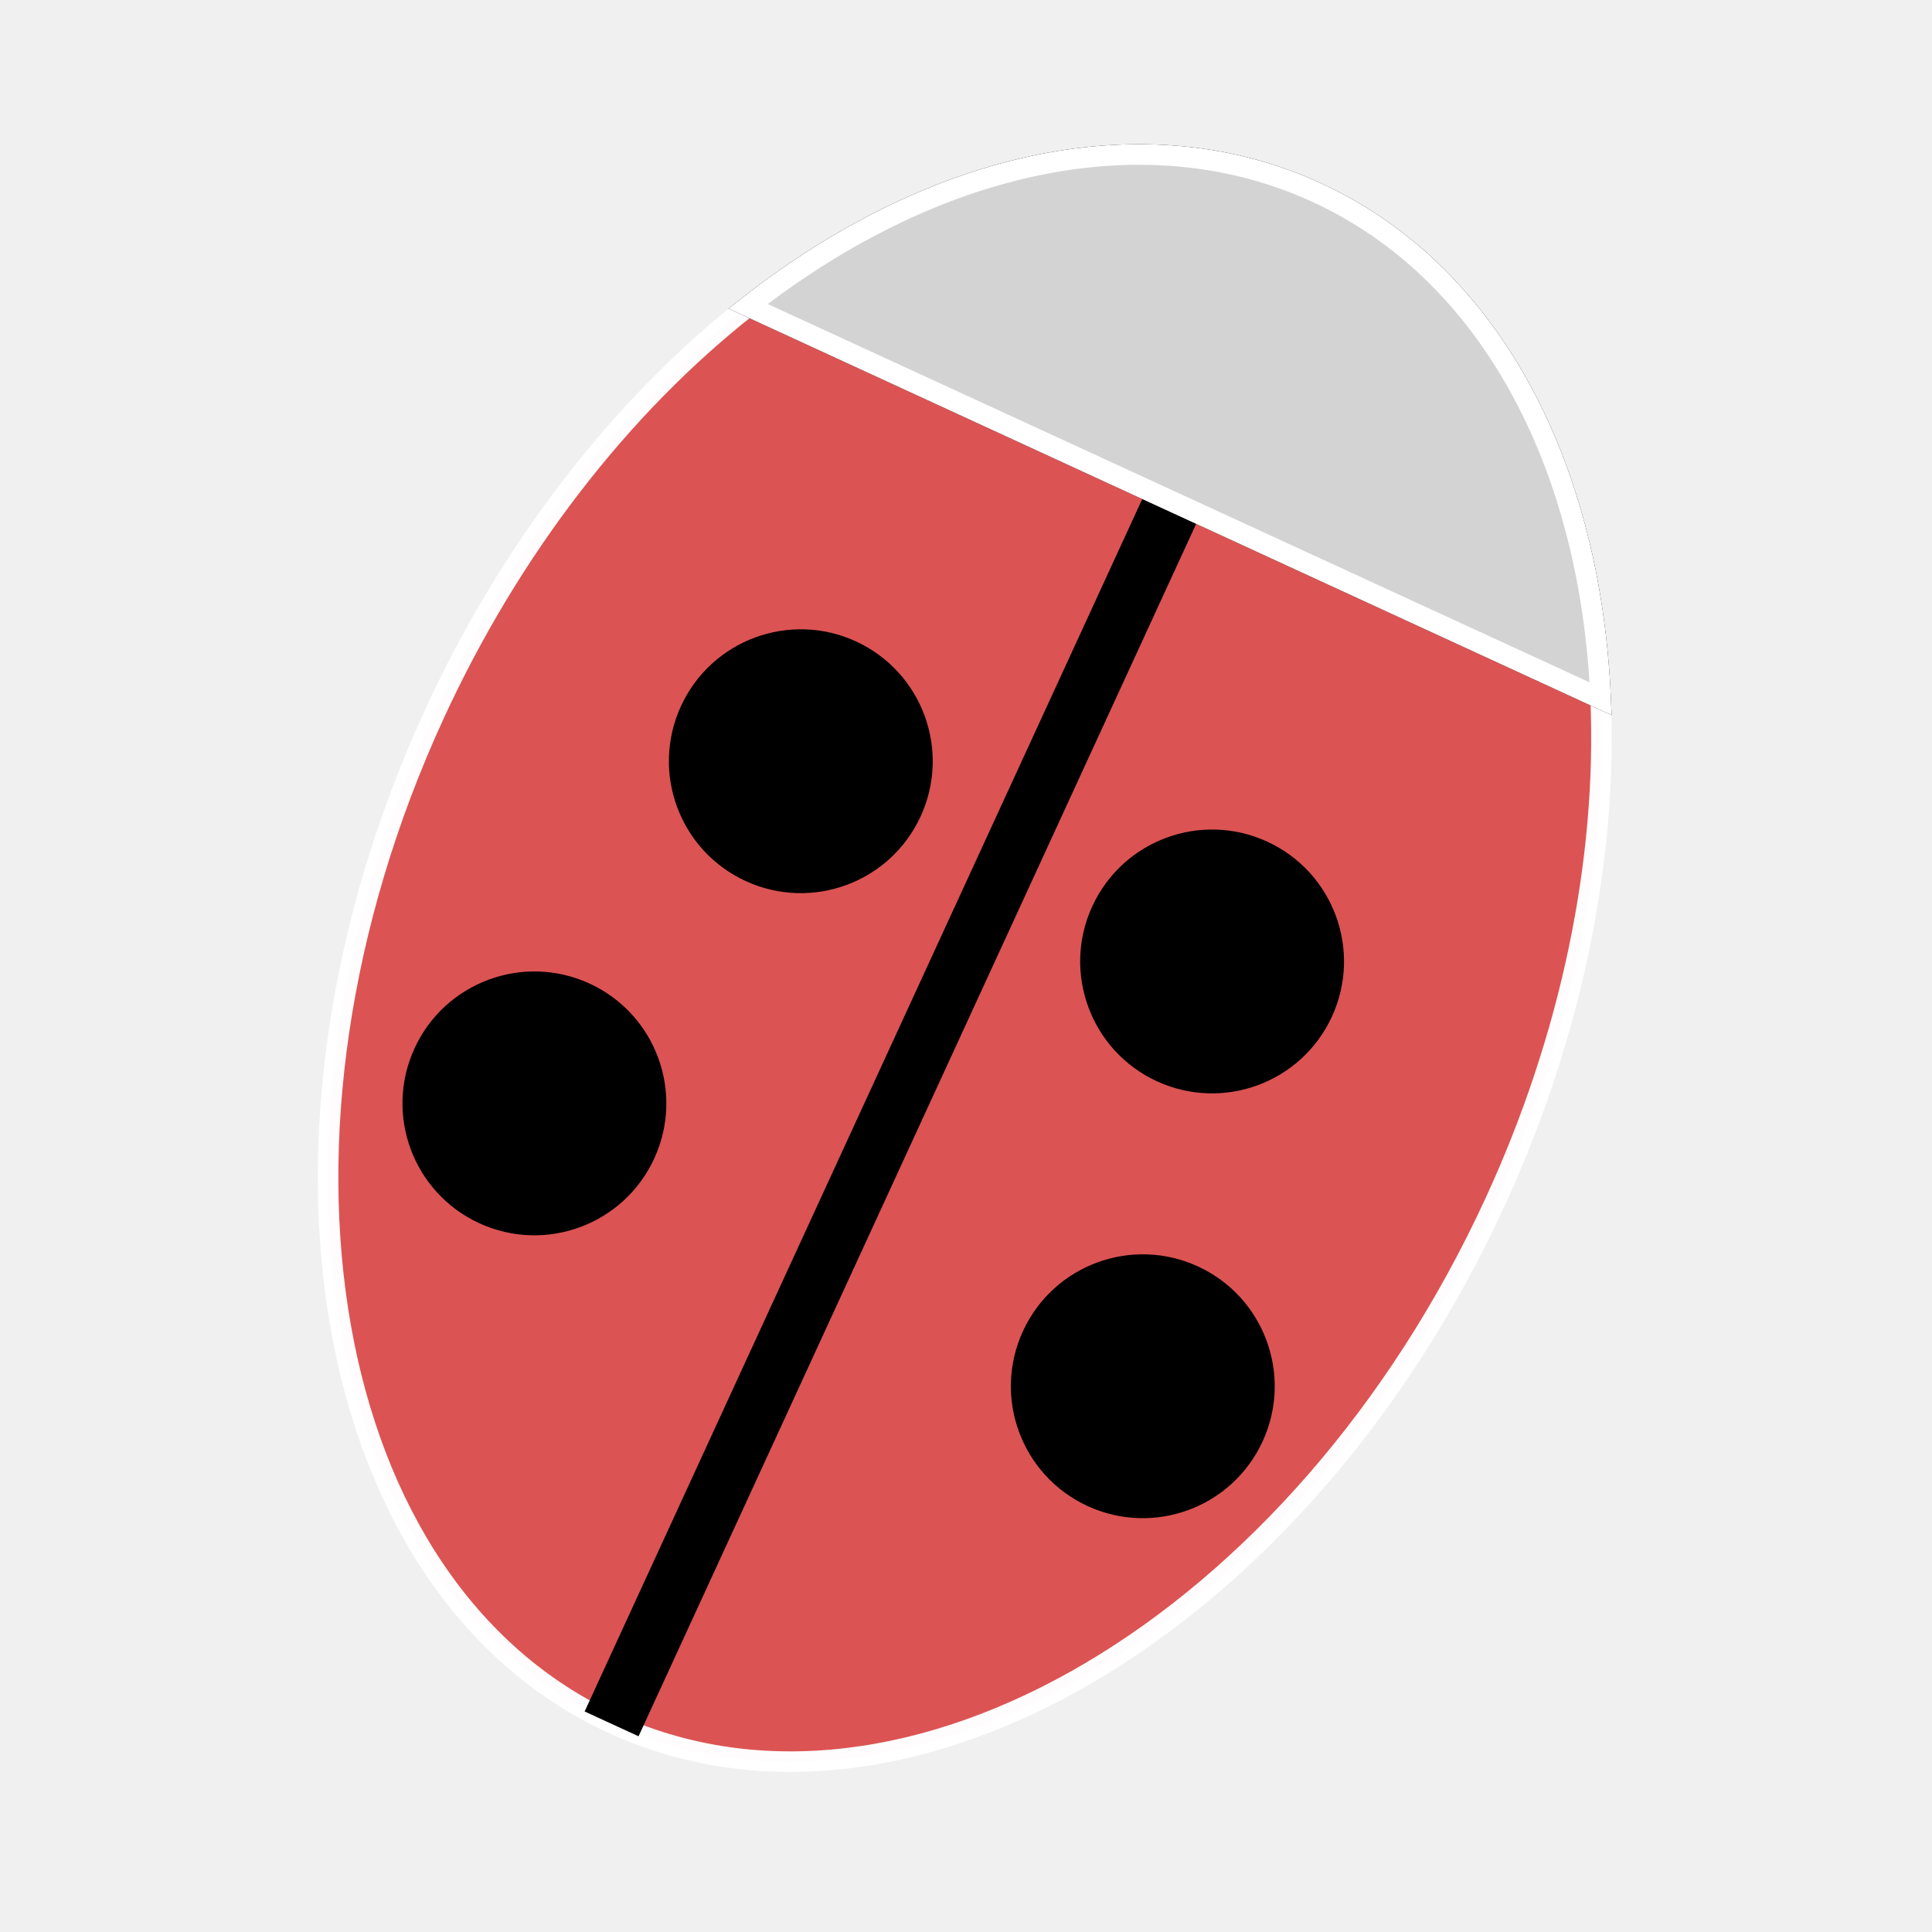
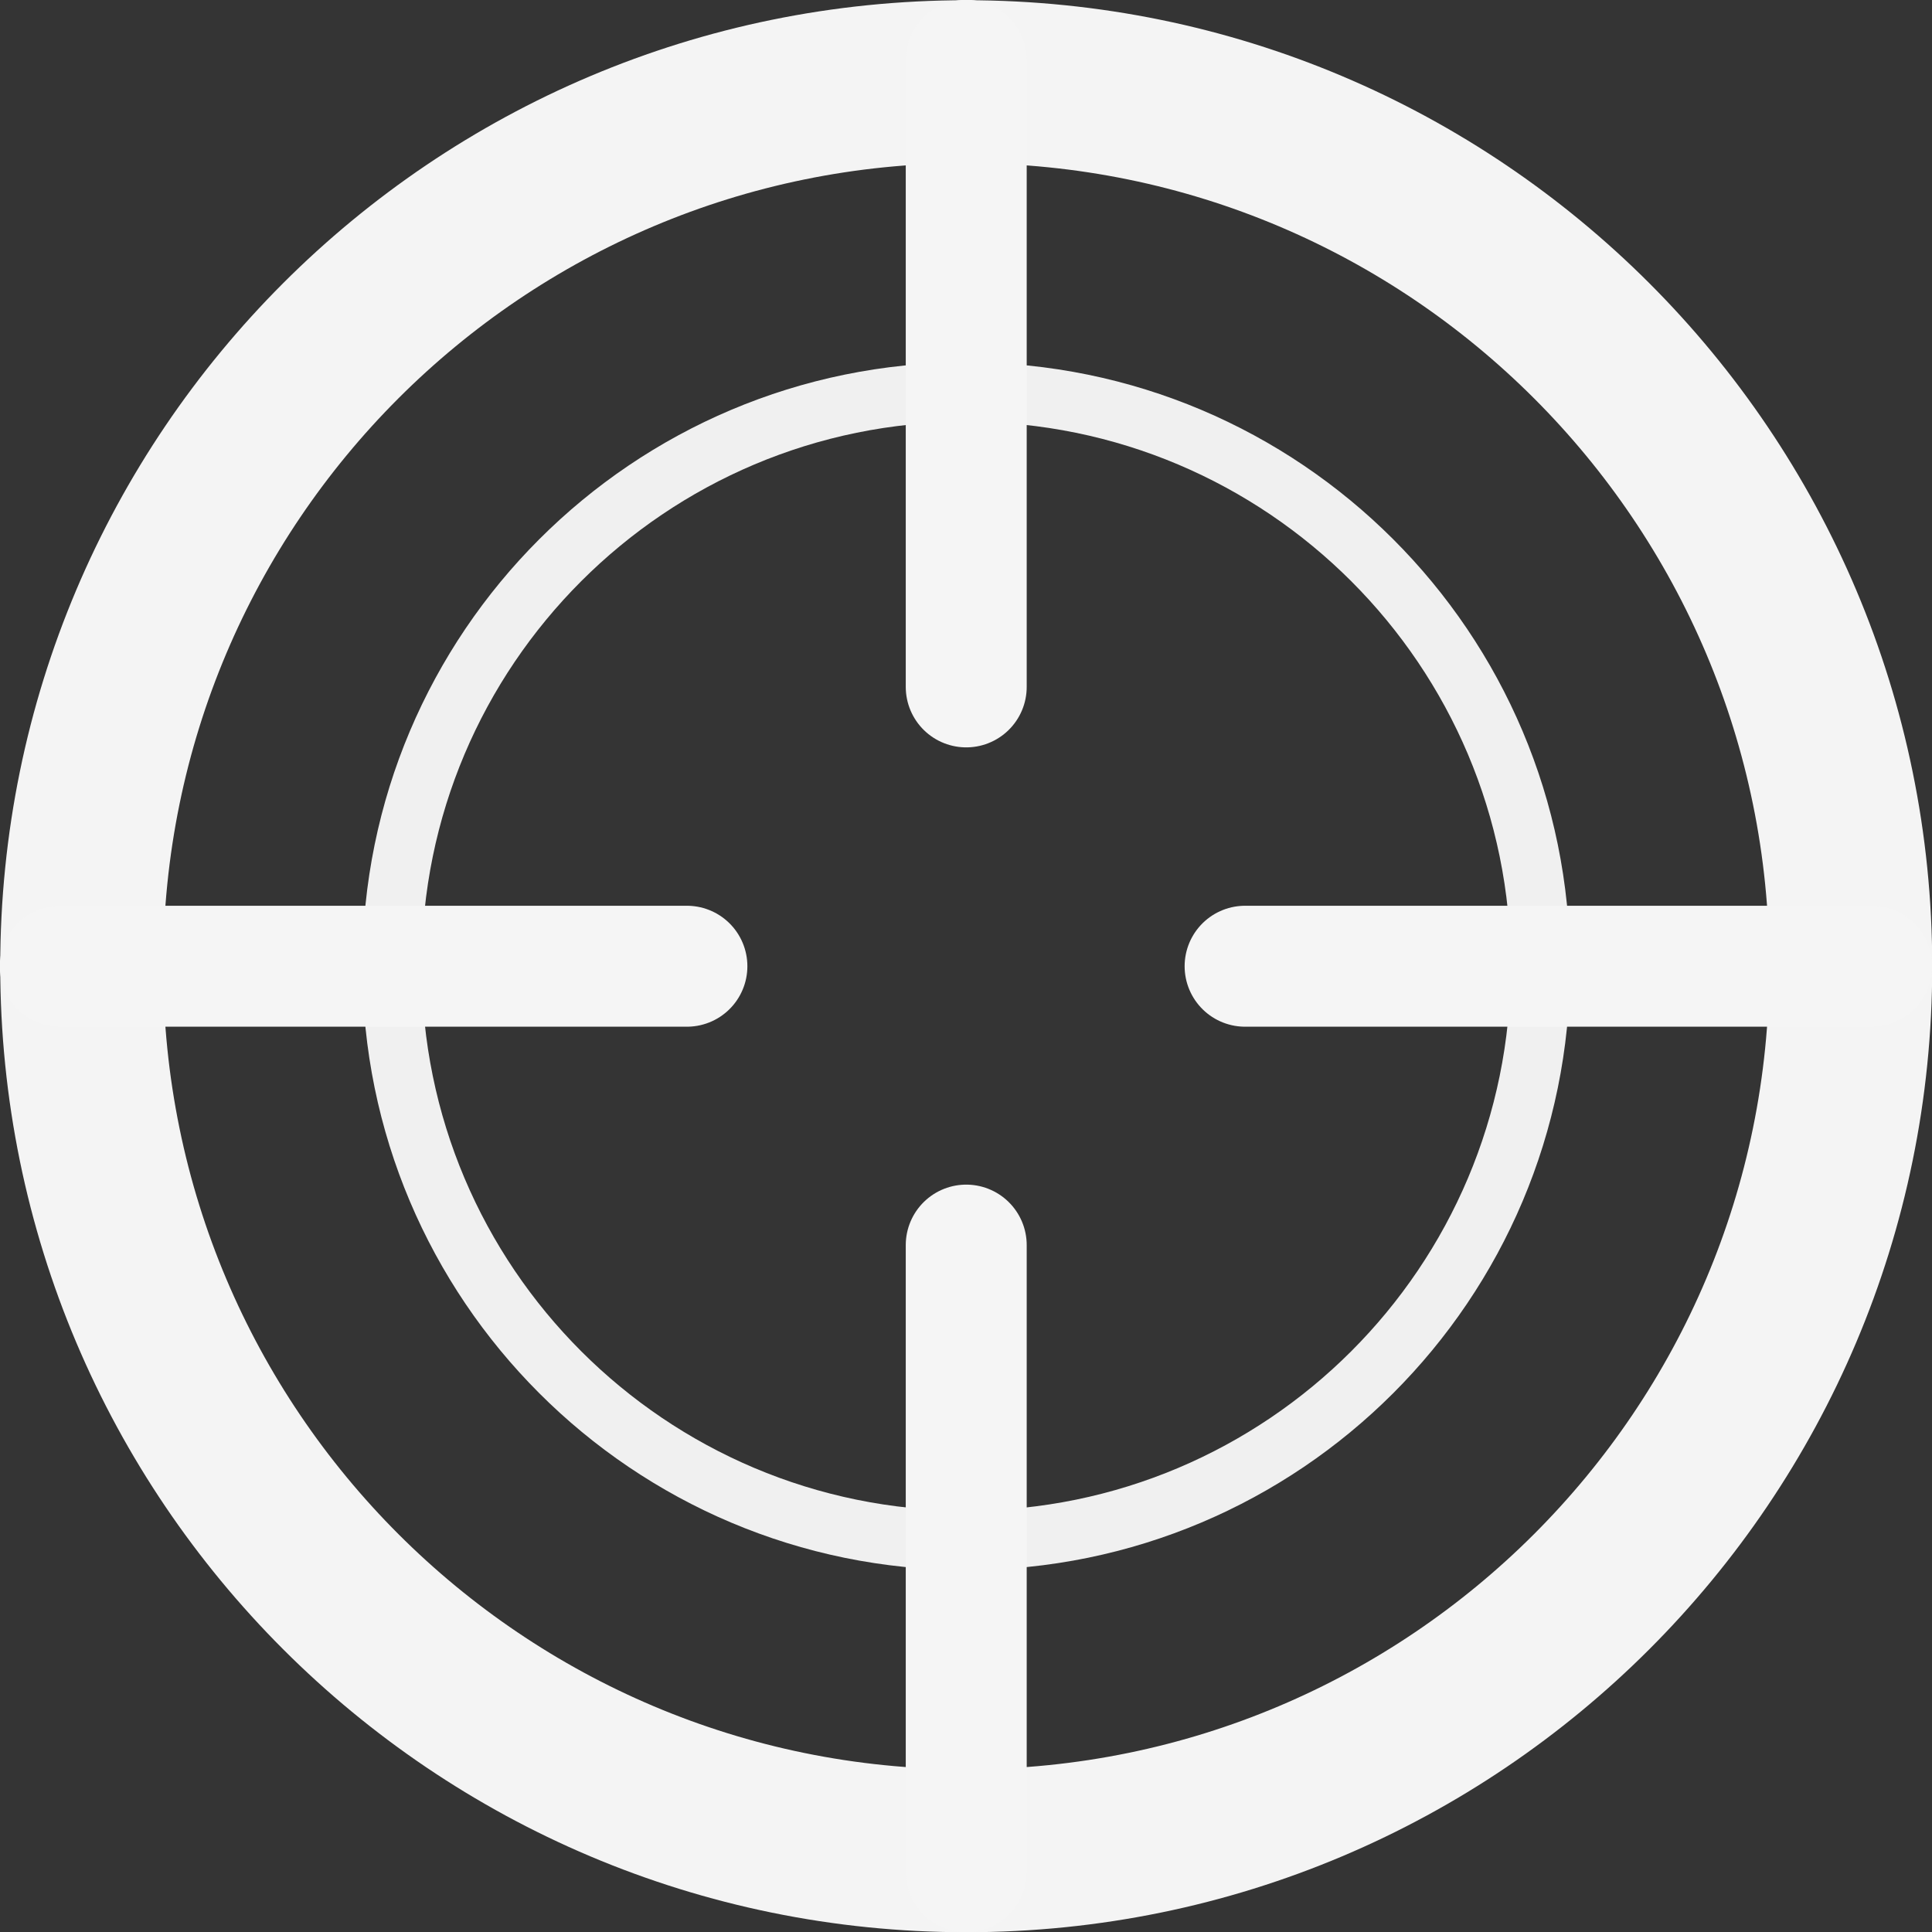
<svg xmlns="http://www.w3.org/2000/svg" width="16" height="16" viewBox="0 0 4.233 4.233" version="1.1" id="svg5">
  <defs id="defs2" />
+   <g id="layer2" style="display:inline">
+     <rect style="fill:#343434;fill-opacity:1;stroke:none;stroke-width:0.173;stroke-linecap:round;stroke-miterlimit:4;stroke-dasharray:none;stroke-opacity:0.977" id="rect12313" width="4.233" height="4.233" x="-1.3877788e-17" y="0" />
+   </g>
  <g id="layer1">
-     <g id="g9703">
-       <path id="path3433" style="fill:#dc5353;fill-opacity:1;stroke:#ffffff;stroke-width:0.045;stroke-linecap:round;stroke-opacity:0.977" d="M 3.507,1.531 A 1.279,1.846 24.702 0 1 3.276,2.633 v 0 A 1.279,1.846 24.702 0 1 1.342,3.776 1.279,1.846 24.702 0 1 0.952,1.564 1.279,1.846 24.702 0 1 1.639,0.671" />
-       <path id="path3729" style="fill:#000000;fill-opacity:1;stroke:#000000;stroke-width:0.045;stroke-linecap:round" d="M 1.639,0.671 C 2.055,0.345 2.517,0.252 2.885,0.422 3.254,0.591 3.484,1.003 3.507,1.531 Z" />
-       <path style="fill:none;fill-rule:evenodd;stroke:#000000;stroke-width:0.13;stroke-linecap:butt;stroke-linejoin:miter;stroke-miterlimit:4;stroke-dasharray:none;stroke-opacity:1" d="M 1.34,3.777 2.579,1.083" id="path5918" />
-       <circle style="fill:#000000;fill-opacity:1;stroke:none;stroke-width:0.13;stroke-linecap:round;stroke-miterlimit:4;stroke-dasharray:none;stroke-opacity:1" id="path6022" cx="2.291" cy="0.782" r="0.289" transform="rotate(24.70166)" />
-       <circle style="fill:#000000;fill-opacity:1;stroke:none;stroke-width:0.13;stroke-linecap:round;stroke-miterlimit:4;stroke-dasharray:none;stroke-opacity:1" id="circle6478" cx="3.293" cy="0.804" r="0.289" transform="rotate(24.70166)" />
-       <circle style="fill:#000000;fill-opacity:1;stroke:none;stroke-width:0.13;stroke-linecap:round;stroke-miterlimit:4;stroke-dasharray:none;stroke-opacity:1" id="circle6480" cx="2.074" cy="1.707" r="0.289" transform="rotate(24.70166)" />
-       <circle style="fill:#000000;fill-opacity:1;stroke:none;stroke-width:0.13;stroke-linecap:round;stroke-miterlimit:4;stroke-dasharray:none;stroke-opacity:1" id="circle6482" cx="3.544" cy="1.713" r="0.289" transform="rotate(24.70166)" />
-       <path id="path6571" style="fill:#d3d3d3;fill-opacity:1;stroke:#ffffff;stroke-width:0.045;stroke-linecap:round;stroke-opacity:1" d="M 1.639,0.671 C 2.055,0.345 2.517,0.252 2.885,0.422 3.254,0.591 3.484,1.003 3.507,1.531 Z" />
-     </g>
+     <ellipse style="fill:none;fill-opacity:1;stroke:#f4f4f4;stroke-width:0.357;stroke-linecap:round;stroke-miterlimit:4;stroke-dasharray:none;stroke-opacity:1" id="path10440" cx="2.117" cy="2.117" rx="1.938" ry="1.938" />
+     <ellipse style="fill:none;fill-opacity:1;stroke:#f4f4f4;stroke-width:0.13;stroke-linecap:round;stroke-miterlimit:4;stroke-dasharray:none;stroke-opacity:0.977" id="ellipse13025" cx="2.117" cy="2.117" rx="1.258" ry="1.258" />
+     <path style="fill:none;fill-rule:evenodd;stroke:#f5f5f5;stroke-width:0.265;stroke-linecap:round;stroke-linejoin:miter;stroke-miterlimit:4;stroke-dasharray:none;stroke-opacity:1" d="M 2.117,0.132 V 1.505" id="path13068" />
+     <path style="fill:none;fill-rule:evenodd;stroke:#f5f5f5;stroke-width:0.265;stroke-linecap:round;stroke-linejoin:miter;stroke-miterlimit:4;stroke-dasharray:none;stroke-opacity:1" d="M 2.117,2.728 V 4.101" id="path16621" />
+     <path style="fill:none;fill-rule:evenodd;stroke:#f5f5f5;stroke-width:0.265;stroke-linecap:round;stroke-linejoin:miter;stroke-miterlimit:4;stroke-dasharray:none;stroke-opacity:1" d="M 1.505,2.117 H 0.132" id="path16623" />
+     <path style="fill:none;fill-rule:evenodd;stroke:#f5f5f5;stroke-width:0.265;stroke-linecap:round;stroke-linejoin:miter;stroke-miterlimit:4;stroke-dasharray:none;stroke-opacity:1" d="M 4.101,2.117 H 2.728" id="path16625" />
  </g>
</svg>
